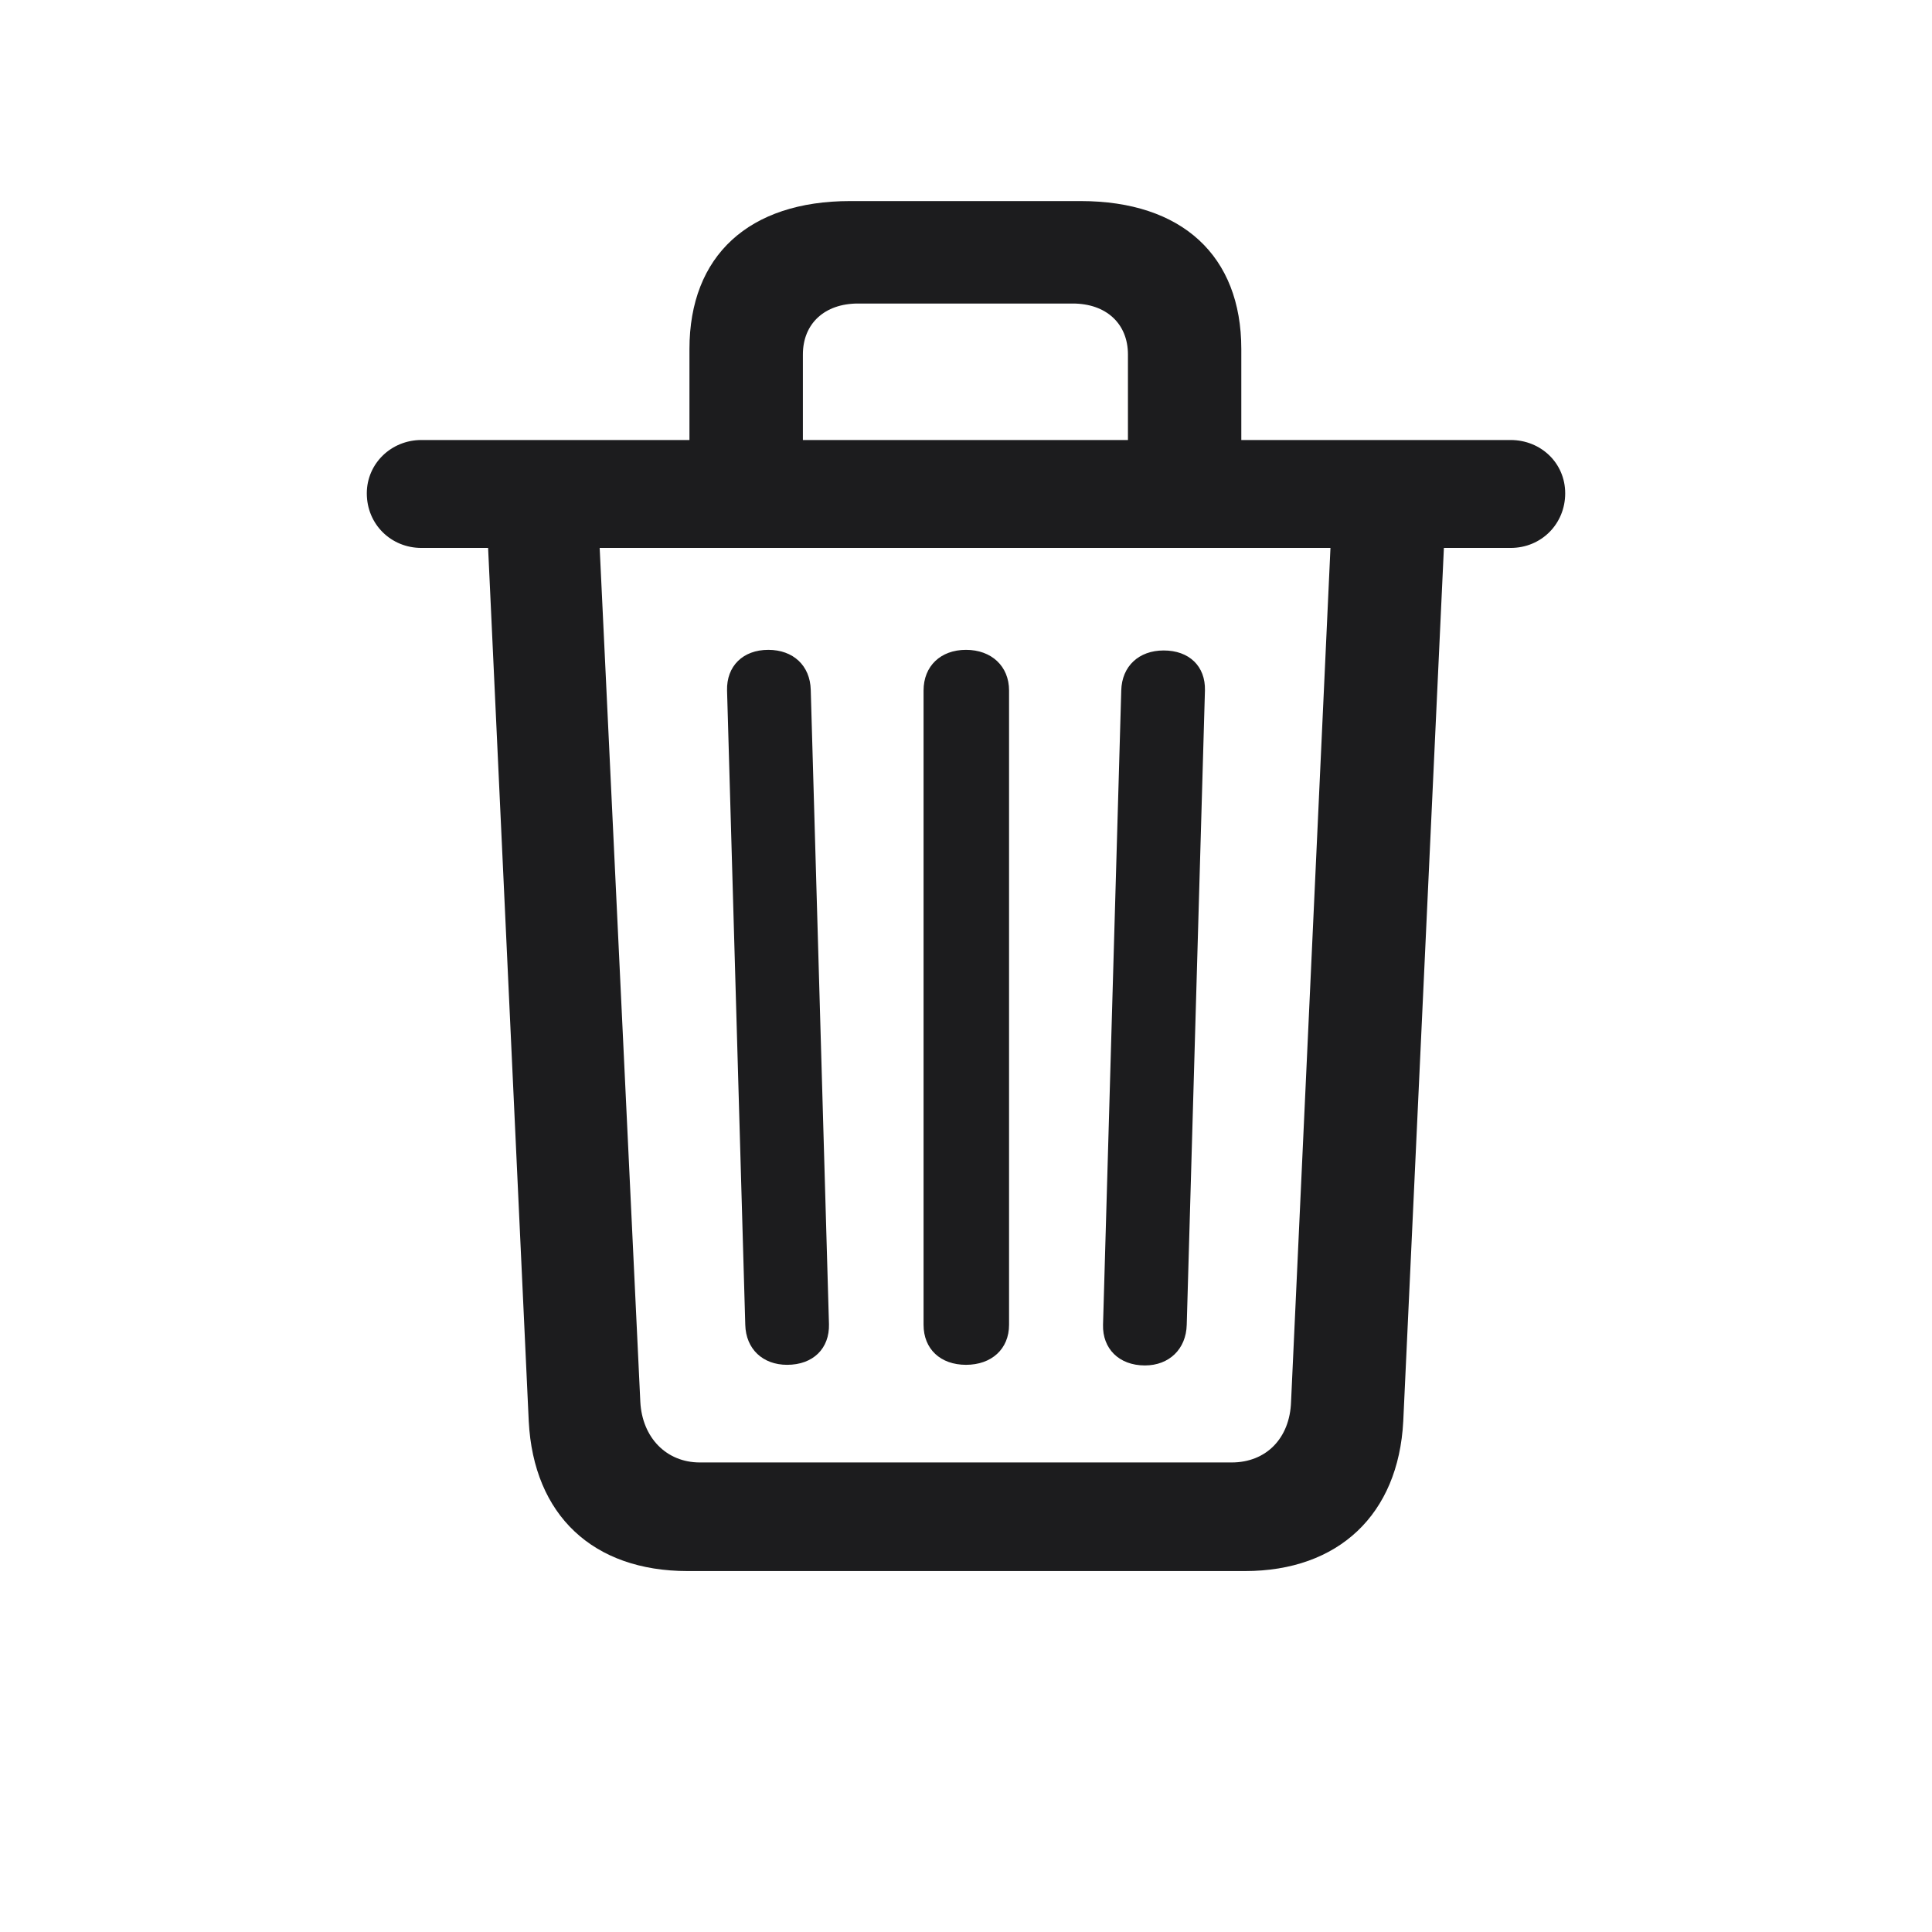
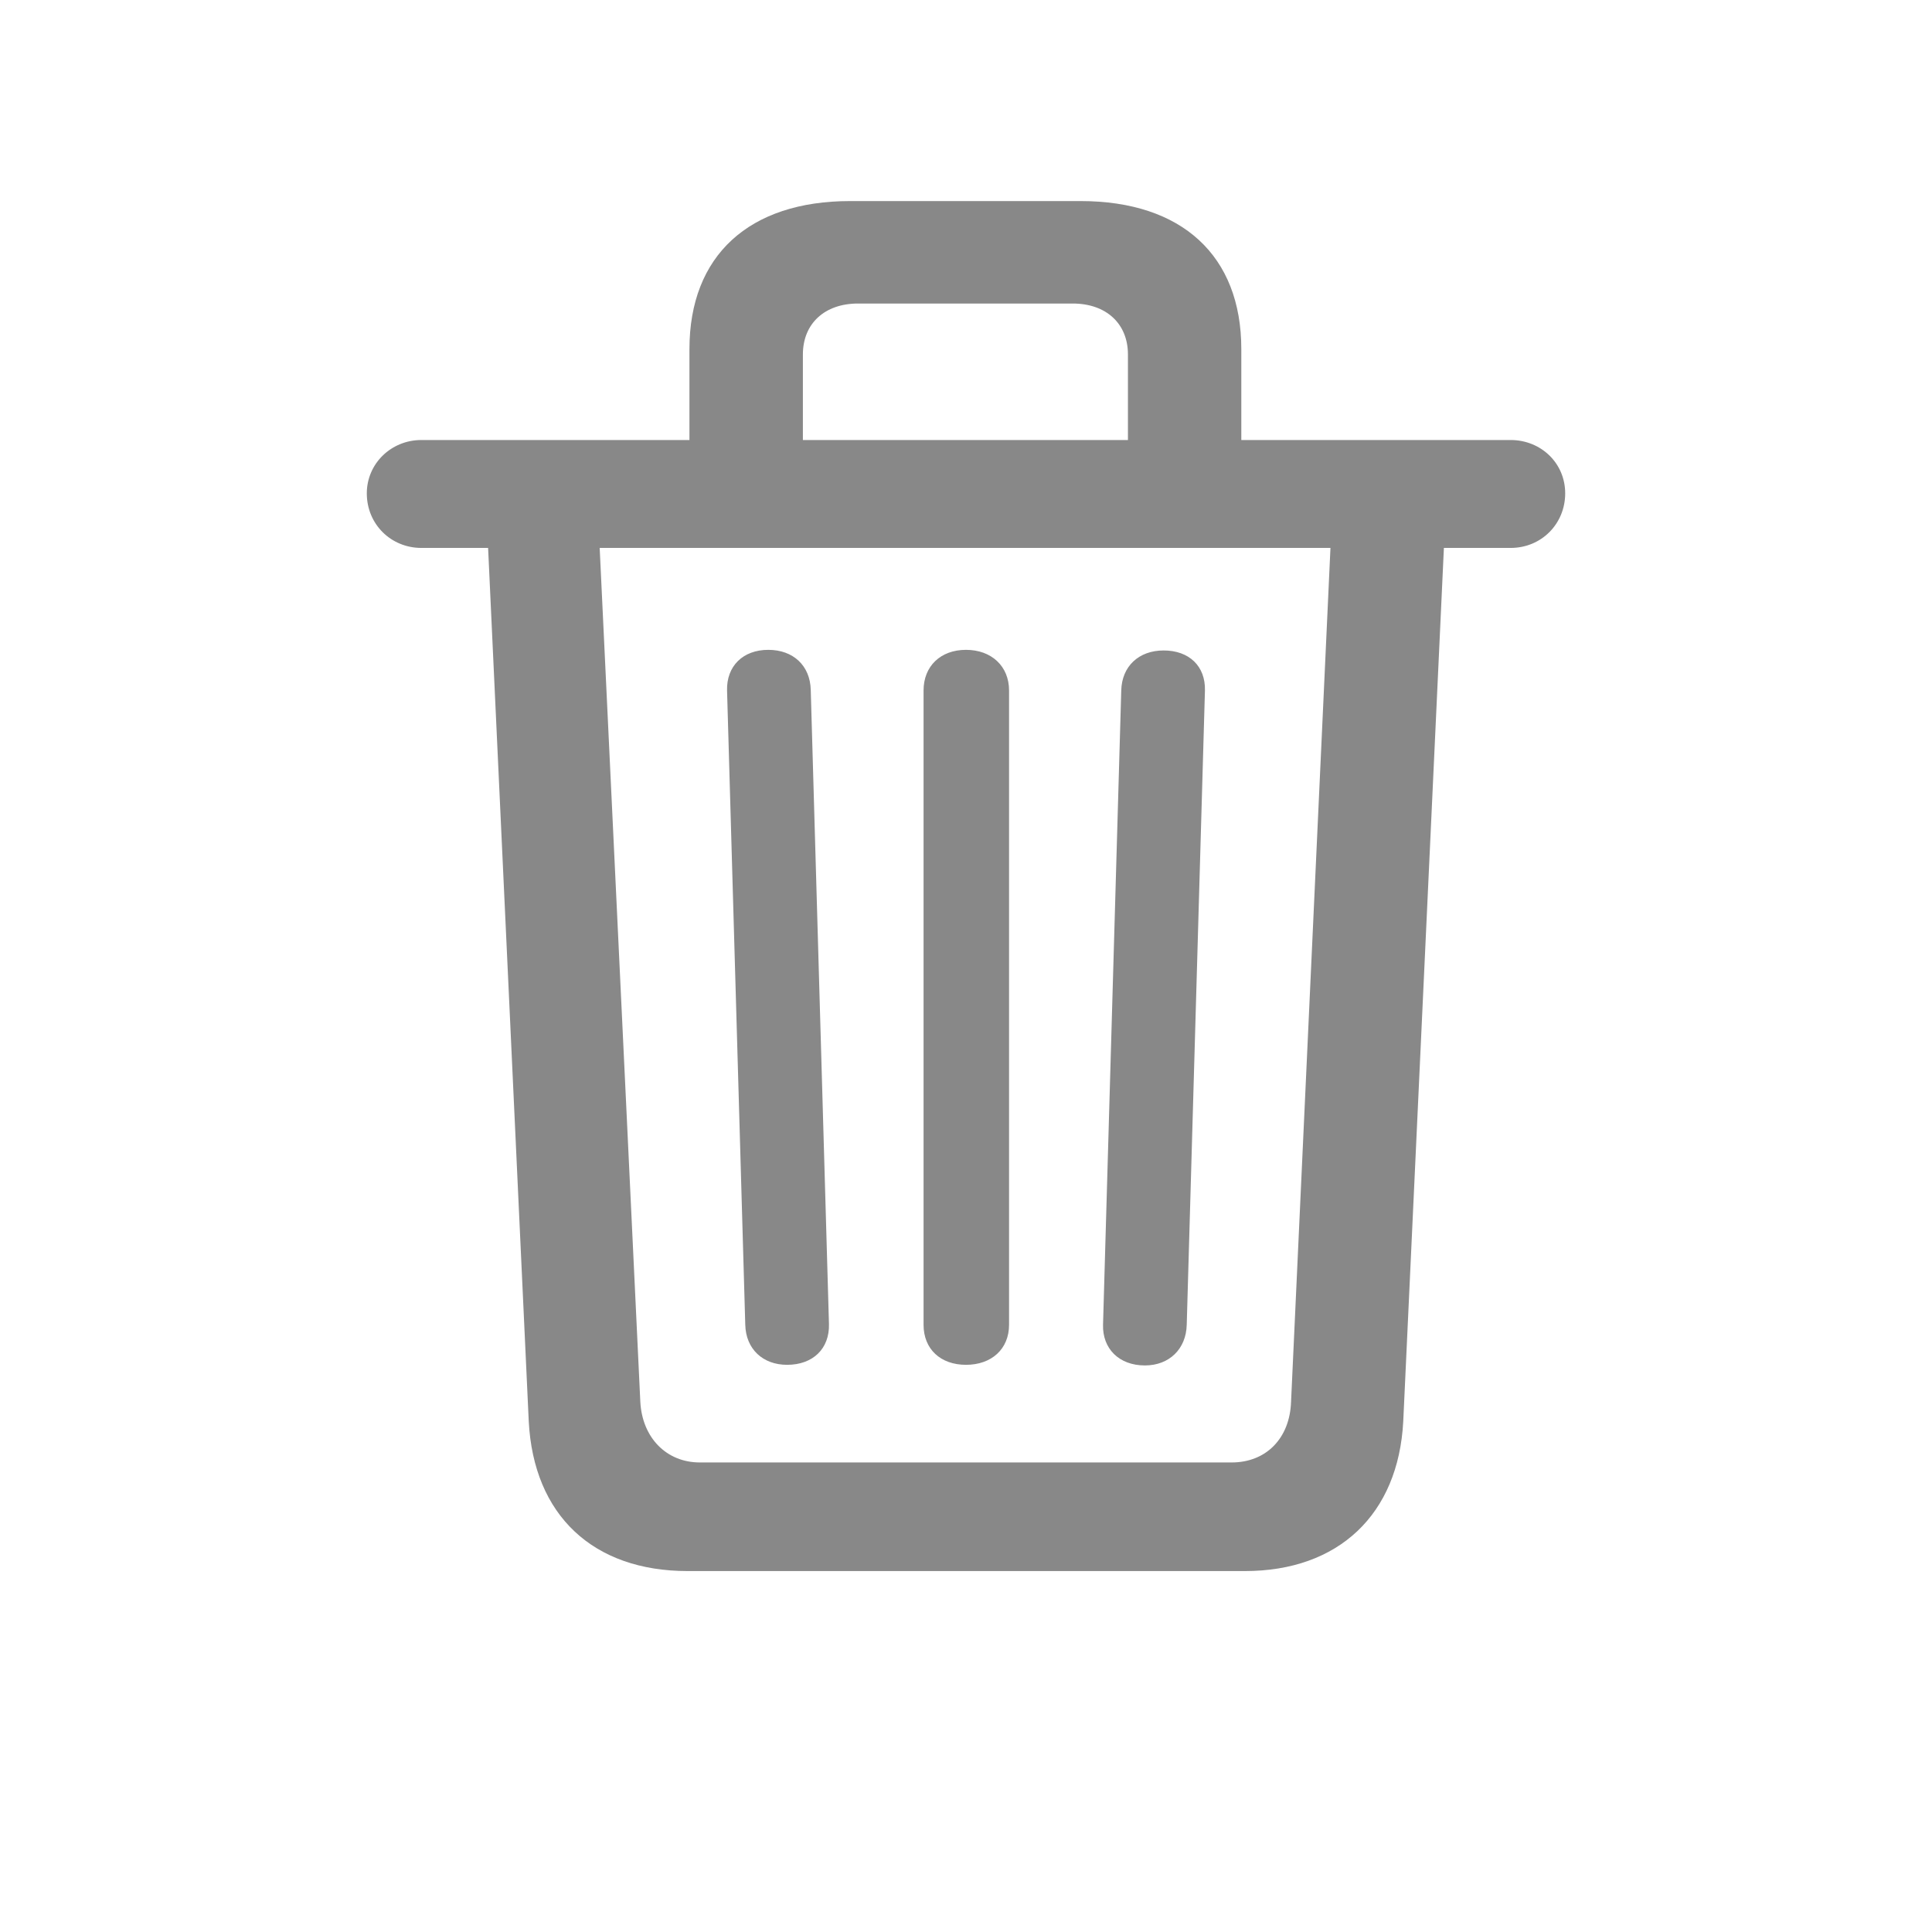
<svg xmlns="http://www.w3.org/2000/svg" width="28" height="28" viewBox="0 0 28 28" fill="none">
-   <path d="M9.966 22.769H18.043C19.396 22.769 20.267 21.951 20.337 20.598L20.926 7.941H21.893C22.341 7.941 22.684 7.59 22.684 7.15C22.684 6.711 22.332 6.377 21.893 6.377H17.99V5.059C17.99 3.705 17.129 2.914 15.661 2.914H12.321C10.854 2.914 9.992 3.705 9.992 5.059V6.377H6.107C5.668 6.377 5.316 6.72 5.316 7.15C5.316 7.599 5.668 7.941 6.107 7.941H7.074L7.663 20.598C7.733 21.96 8.595 22.769 9.966 22.769ZM11.636 5.138C11.636 4.689 11.952 4.399 12.435 4.399H15.547C16.03 4.399 16.347 4.689 16.347 5.138V6.377H11.636V5.138ZM10.142 21.195C9.658 21.195 9.307 20.835 9.28 20.316L8.691 7.941H19.282L18.711 20.316C18.693 20.844 18.351 21.195 17.85 21.195H10.142ZM11.407 19.78C11.785 19.78 12.023 19.543 12.014 19.191L11.75 9.998C11.741 9.646 11.495 9.418 11.135 9.418C10.766 9.418 10.528 9.655 10.537 10.007L10.801 19.2C10.81 19.552 11.056 19.78 11.407 19.78ZM14 19.78C14.369 19.78 14.624 19.552 14.624 19.2V10.007C14.624 9.655 14.369 9.418 14 9.418C13.631 9.418 13.385 9.655 13.385 10.007V19.2C13.385 19.552 13.631 19.78 14 19.78ZM16.593 19.789C16.944 19.789 17.19 19.552 17.199 19.2L17.463 10.007C17.472 9.655 17.234 9.427 16.865 9.427C16.505 9.427 16.259 9.655 16.25 10.007L15.986 19.2C15.977 19.543 16.215 19.789 16.593 19.789Z" fill="#1C1C1E" />
+   <path d="M9.966 22.769H18.043C19.396 22.769 20.267 21.951 20.337 20.598L20.926 7.941H21.893C22.341 7.941 22.684 7.59 22.684 7.15C22.684 6.711 22.332 6.377 21.893 6.377H17.99V5.059C17.99 3.705 17.129 2.914 15.661 2.914H12.321C10.854 2.914 9.992 3.705 9.992 5.059V6.377H6.107C5.668 6.377 5.316 6.72 5.316 7.15C5.316 7.599 5.668 7.941 6.107 7.941H7.074L7.663 20.598C7.733 21.96 8.595 22.769 9.966 22.769ZM11.636 5.138C11.636 4.689 11.952 4.399 12.435 4.399H15.547C16.03 4.399 16.347 4.689 16.347 5.138V6.377H11.636V5.138ZM10.142 21.195C9.658 21.195 9.307 20.835 9.28 20.316L8.691 7.941H19.282L18.711 20.316C18.693 20.844 18.351 21.195 17.85 21.195H10.142ZM11.407 19.78C11.785 19.78 12.023 19.543 12.014 19.191L11.75 9.998C11.741 9.646 11.495 9.418 11.135 9.418C10.766 9.418 10.528 9.655 10.537 10.007L10.801 19.2C10.81 19.552 11.056 19.78 11.407 19.78ZM14 19.78C14.369 19.78 14.624 19.552 14.624 19.2V10.007C14.624 9.655 14.369 9.418 14 9.418C13.631 9.418 13.385 9.655 13.385 10.007V19.2C13.385 19.552 13.631 19.78 14 19.78ZM16.593 19.789C16.944 19.789 17.19 19.552 17.199 19.2L17.463 10.007C17.472 9.655 17.234 9.427 16.865 9.427C16.505 9.427 16.259 9.655 16.25 10.007L15.986 19.2C15.977 19.543 16.215 19.789 16.593 19.789Z" fill="#888888" />
</svg>
